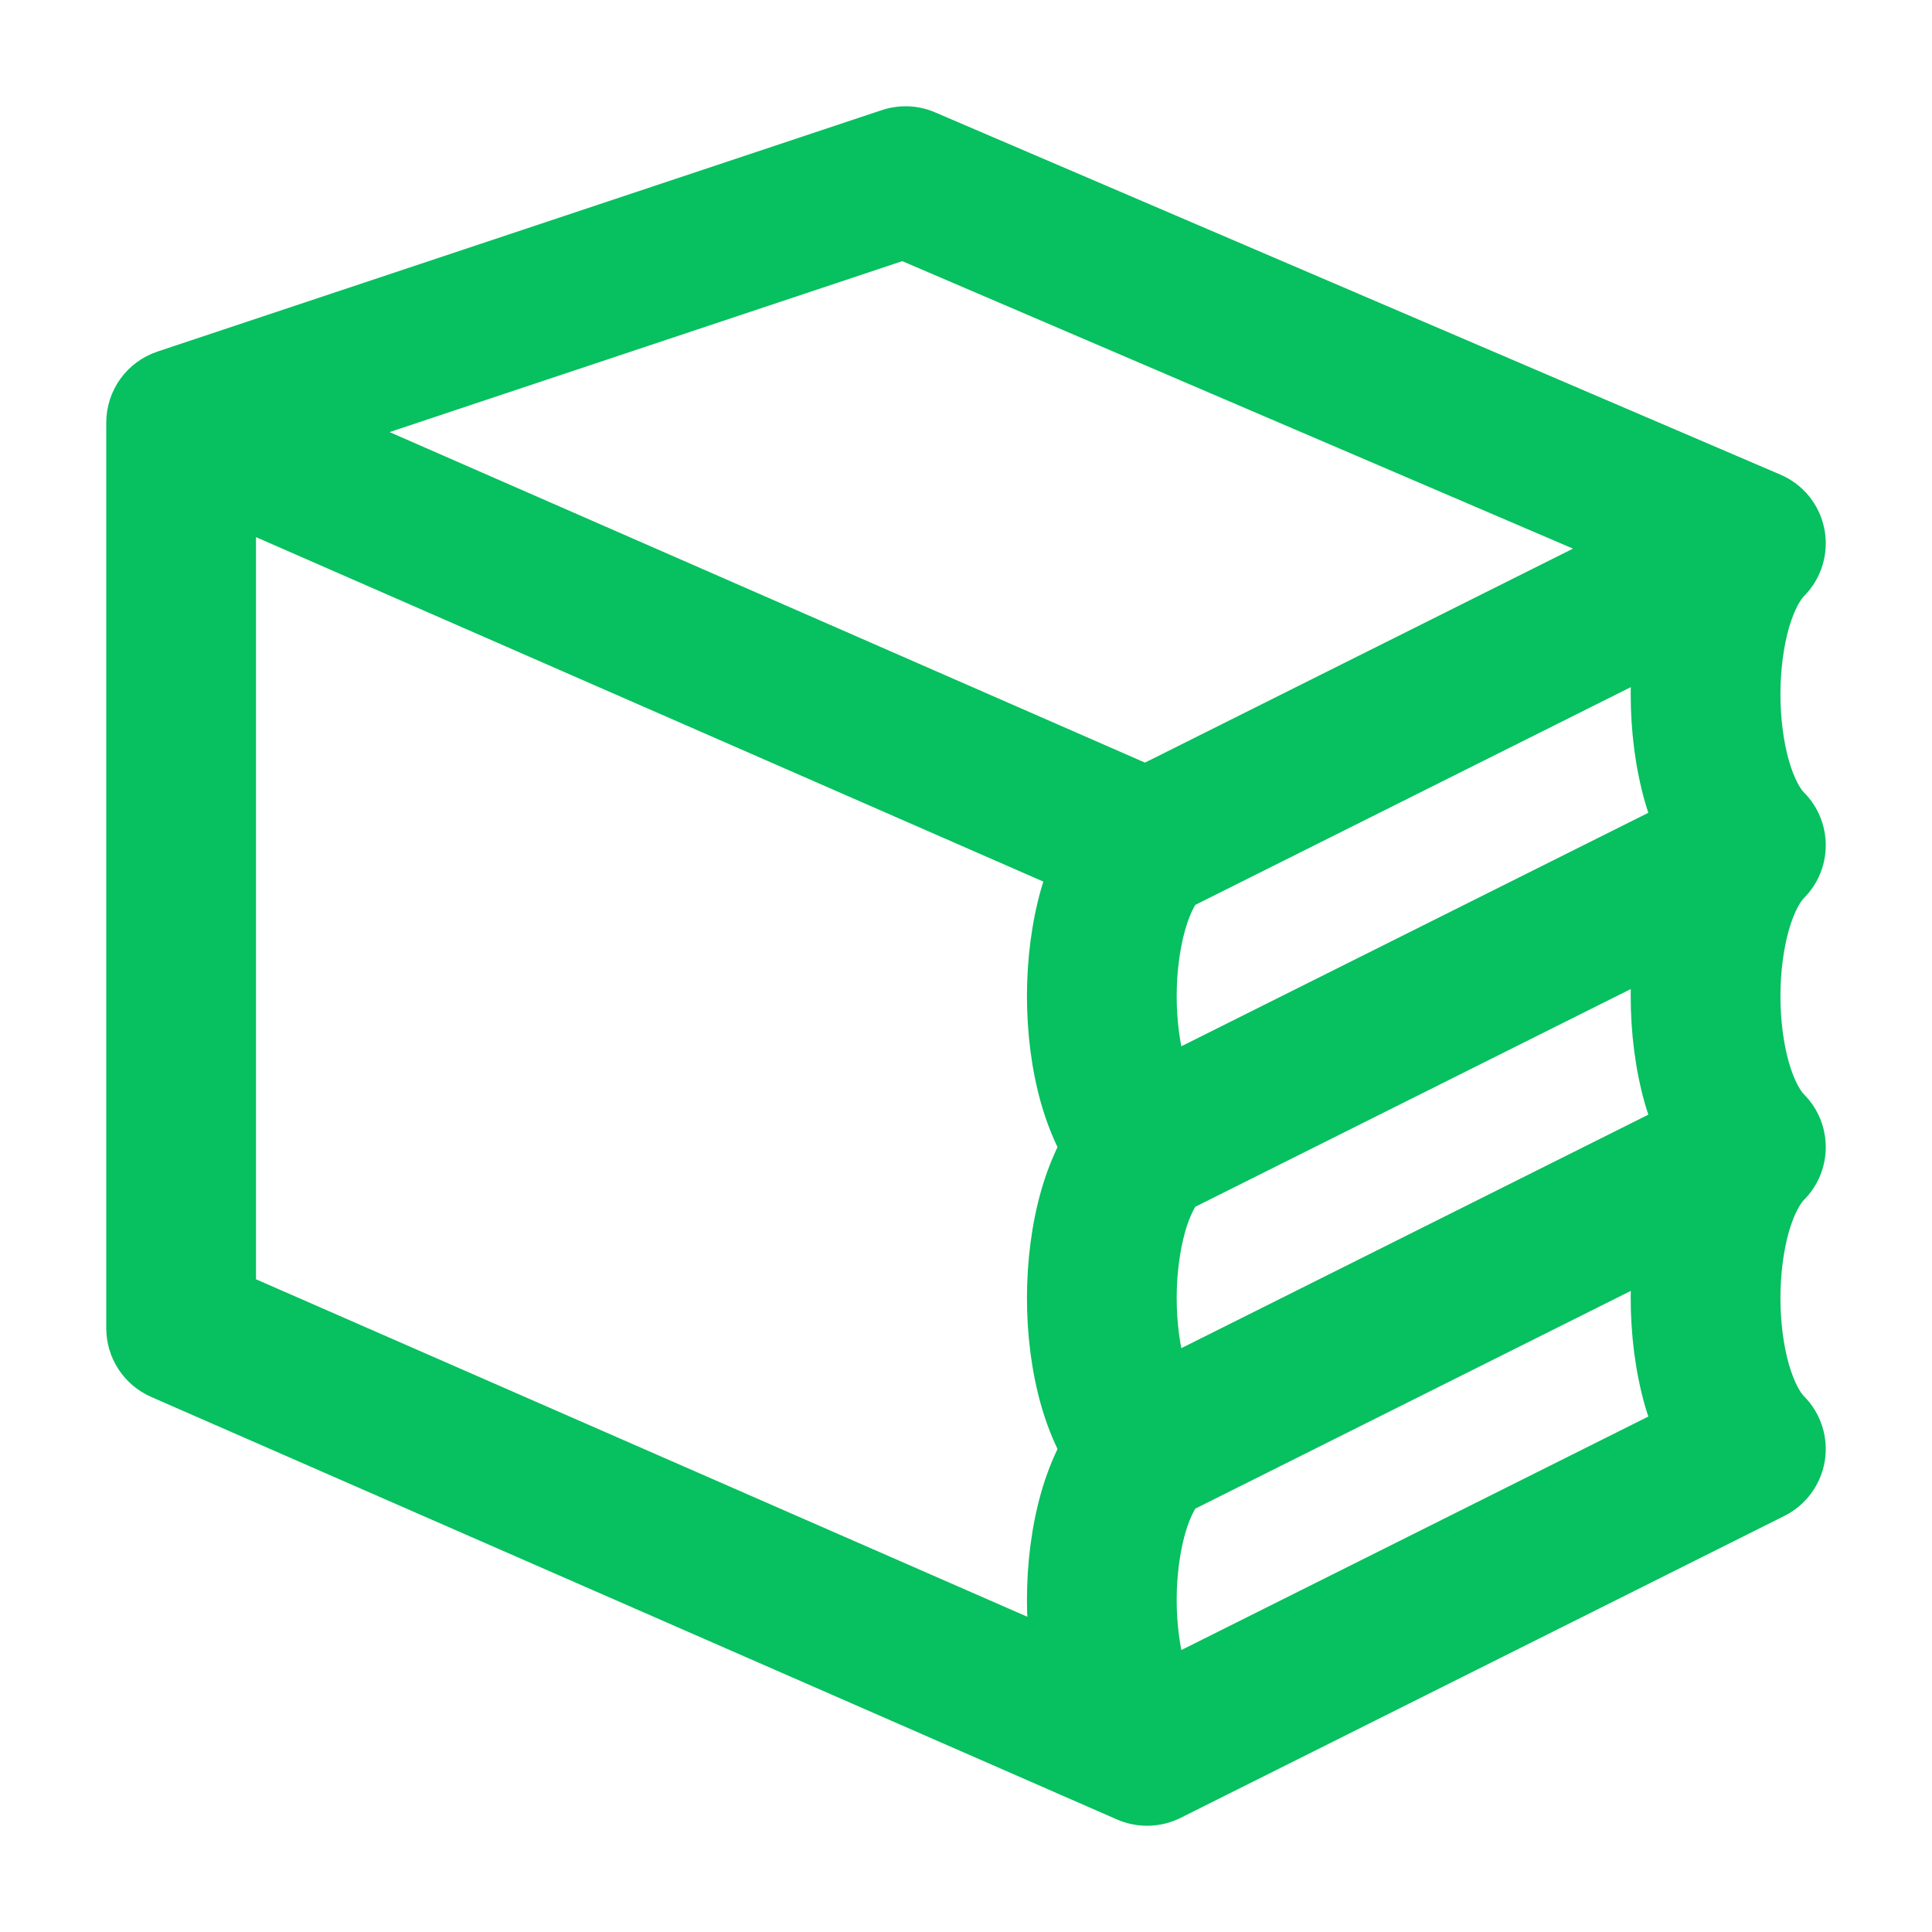
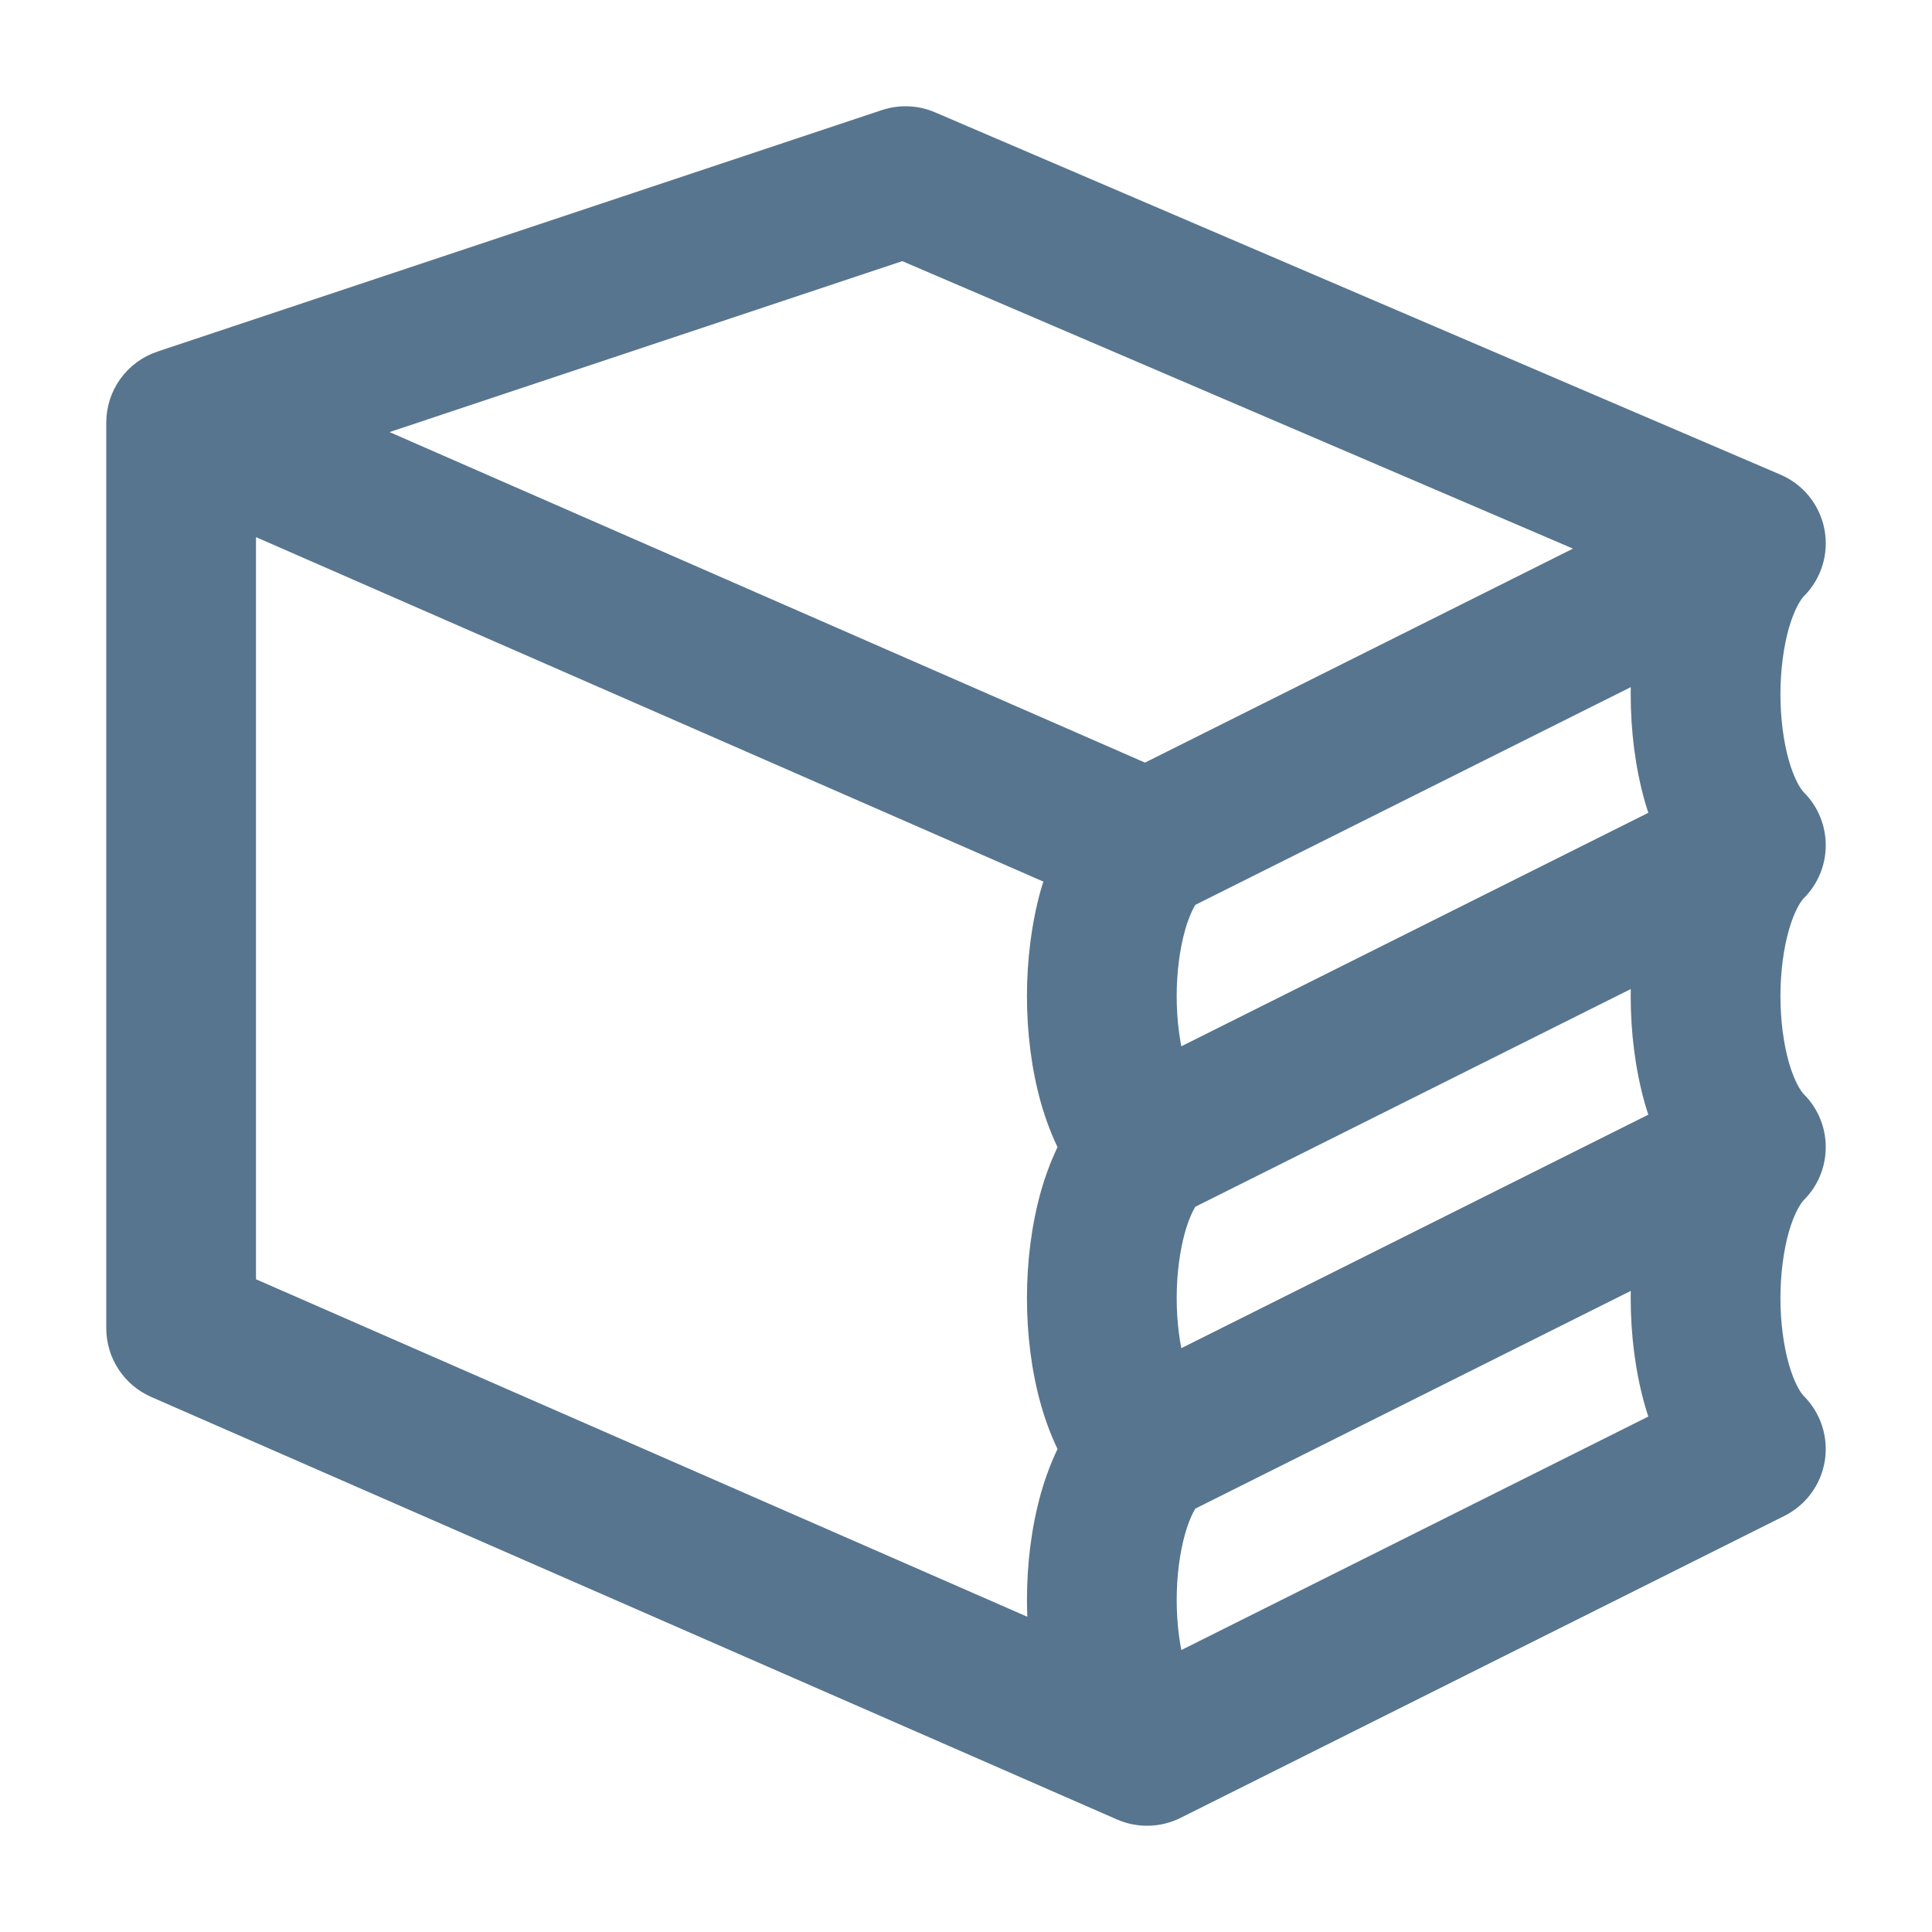
<svg xmlns="http://www.w3.org/2000/svg" fill="none" viewBox="0 0 20 20" width="128" height="128">
-   <path fill-rule="evenodd" clip-rule="evenodd" d="M9.177 1.282C9.323 1.234 9.48 1.24 9.621 1.301L18.371 5.051C18.562 5.132 18.7 5.303 18.739 5.507C18.778 5.71 18.714 5.92 18.567 6.067C18.514 6.12 18.437 6.243 18.374 6.461C18.315 6.67 18.281 6.924 18.281 7.188C18.281 7.451 18.315 7.705 18.374 7.914C18.437 8.132 18.514 8.255 18.567 8.308C18.811 8.552 18.811 8.948 18.567 9.192C18.514 9.245 18.437 9.368 18.374 9.586C18.315 9.795 18.281 10.049 18.281 10.312C18.281 10.576 18.315 10.83 18.374 11.039C18.437 11.257 18.514 11.38 18.567 11.433C18.811 11.677 18.811 12.073 18.567 12.317C18.514 12.37 18.437 12.493 18.374 12.711C18.315 12.92 18.281 13.174 18.281 13.438C18.281 13.701 18.315 13.955 18.374 14.164C18.437 14.382 18.514 14.505 18.567 14.558C18.709 14.7 18.774 14.902 18.742 15.1C18.71 15.298 18.584 15.469 18.404 15.559L12.155 18.684C11.989 18.767 11.794 18.772 11.624 18.698L1.624 14.323C1.397 14.223 1.25 13.998 1.25 13.75V4.375C1.25 4.106 1.422 3.867 1.677 3.782L9.177 1.282ZM2.5 5.331L10.987 9.044C10.963 9.11 10.941 9.177 10.922 9.242C10.826 9.58 10.781 9.951 10.781 10.312C10.781 10.674 10.826 11.045 10.922 11.383C10.969 11.547 11.032 11.715 11.115 11.875C11.032 12.035 10.969 12.203 10.922 12.367C10.826 12.705 10.781 13.076 10.781 13.438C10.781 13.799 10.826 14.17 10.922 14.508C10.969 14.672 11.032 14.84 11.115 15C11.032 15.16 10.969 15.328 10.922 15.492C10.826 15.83 10.781 16.201 10.781 16.562C10.781 16.699 10.788 16.836 10.801 16.973L2.5 13.341V5.331ZM12.127 17.3C12.127 17.296 12.125 17.293 12.124 17.289C12.065 17.08 12.031 16.826 12.031 16.562C12.031 16.299 12.065 16.045 12.124 15.836C12.169 15.678 12.223 15.57 12.269 15.502L17.043 13.115C17.035 13.222 17.031 13.33 17.031 13.438C17.031 13.799 17.076 14.17 17.172 14.508C17.194 14.584 17.22 14.662 17.249 14.739L12.127 17.3ZM17.249 11.614L12.127 14.175C12.127 14.171 12.125 14.168 12.124 14.164C12.065 13.955 12.031 13.701 12.031 13.438C12.031 13.174 12.065 12.92 12.124 12.711C12.169 12.553 12.223 12.445 12.269 12.377L17.043 9.99C17.035 10.097 17.031 10.205 17.031 10.312C17.031 10.674 17.076 11.045 17.172 11.383C17.194 11.459 17.22 11.537 17.249 11.614ZM17.249 8.489L12.127 11.05C12.127 11.046 12.125 11.043 12.124 11.039C12.065 10.83 12.031 10.576 12.031 10.312C12.031 10.049 12.065 9.795 12.124 9.586C12.169 9.428 12.223 9.32 12.269 9.252L17.043 6.865C17.035 6.972 17.031 7.08 17.031 7.188C17.031 7.549 17.076 7.92 17.172 8.258C17.194 8.334 17.22 8.412 17.249 8.489ZM16.64 5.669L9.347 2.543L3.615 4.454L11.857 8.06L16.64 5.669Z" fill="#07C05F" stroke="#07C05F" stroke-width="0.3" />
+   <path fill-rule="evenodd" clip-rule="evenodd" d="M9.177 1.282C9.323 1.234 9.48 1.24 9.621 1.301L18.371 5.051C18.562 5.132 18.7 5.303 18.739 5.507C18.778 5.71 18.714 5.92 18.567 6.067C18.514 6.12 18.437 6.243 18.374 6.461C18.315 6.67 18.281 6.924 18.281 7.188C18.281 7.451 18.315 7.705 18.374 7.914C18.437 8.132 18.514 8.255 18.567 8.308C18.811 8.552 18.811 8.948 18.567 9.192C18.514 9.245 18.437 9.368 18.374 9.586C18.315 9.795 18.281 10.049 18.281 10.312C18.281 10.576 18.315 10.83 18.374 11.039C18.437 11.257 18.514 11.38 18.567 11.433C18.811 11.677 18.811 12.073 18.567 12.317C18.514 12.37 18.437 12.493 18.374 12.711C18.315 12.92 18.281 13.174 18.281 13.438C18.281 13.701 18.315 13.955 18.374 14.164C18.437 14.382 18.514 14.505 18.567 14.558C18.709 14.7 18.774 14.902 18.742 15.1C18.71 15.298 18.584 15.469 18.404 15.559L12.155 18.684C11.989 18.767 11.794 18.772 11.624 18.698L1.624 14.323C1.397 14.223 1.25 13.998 1.25 13.75V4.375C1.25 4.106 1.422 3.867 1.677 3.782L9.177 1.282ZM2.5 5.331L10.987 9.044C10.963 9.11 10.941 9.177 10.922 9.242C10.826 9.58 10.781 9.951 10.781 10.312C10.781 10.674 10.826 11.045 10.922 11.383C10.969 11.547 11.032 11.715 11.115 11.875C11.032 12.035 10.969 12.203 10.922 12.367C10.826 12.705 10.781 13.076 10.781 13.438C10.781 13.799 10.826 14.17 10.922 14.508C10.969 14.672 11.032 14.84 11.115 15C11.032 15.16 10.969 15.328 10.922 15.492C10.826 15.83 10.781 16.201 10.781 16.562C10.781 16.699 10.788 16.836 10.801 16.973L2.5 13.341V5.331ZM12.127 17.3C12.127 17.296 12.125 17.293 12.124 17.289C12.065 17.08 12.031 16.826 12.031 16.562C12.031 16.299 12.065 16.045 12.124 15.836C12.169 15.678 12.223 15.57 12.269 15.502L17.043 13.115C17.035 13.222 17.031 13.33 17.031 13.438C17.031 13.799 17.076 14.17 17.172 14.508C17.194 14.584 17.22 14.662 17.249 14.739L12.127 17.3ZM17.249 11.614L12.127 14.175C12.127 14.171 12.125 14.168 12.124 14.164C12.065 13.955 12.031 13.701 12.031 13.438C12.031 13.174 12.065 12.92 12.124 12.711C12.169 12.553 12.223 12.445 12.269 12.377L17.043 9.99C17.035 10.097 17.031 10.205 17.031 10.312C17.031 10.674 17.076 11.045 17.172 11.383C17.194 11.459 17.22 11.537 17.249 11.614ZM17.249 8.489L12.127 11.05C12.127 11.046 12.125 11.043 12.124 11.039C12.065 10.83 12.031 10.576 12.031 10.312C12.031 10.049 12.065 9.795 12.124 9.586C12.169 9.428 12.223 9.32 12.269 9.252L17.043 6.865C17.035 6.972 17.031 7.08 17.031 7.188C17.031 7.549 17.076 7.92 17.172 8.258C17.194 8.334 17.22 8.412 17.249 8.489ZM16.64 5.669L9.347 2.543L3.615 4.454L11.857 8.06L16.64 5.669Z" fill="#57758e" stroke="#57758e" stroke-width="0.3" />
</svg>
